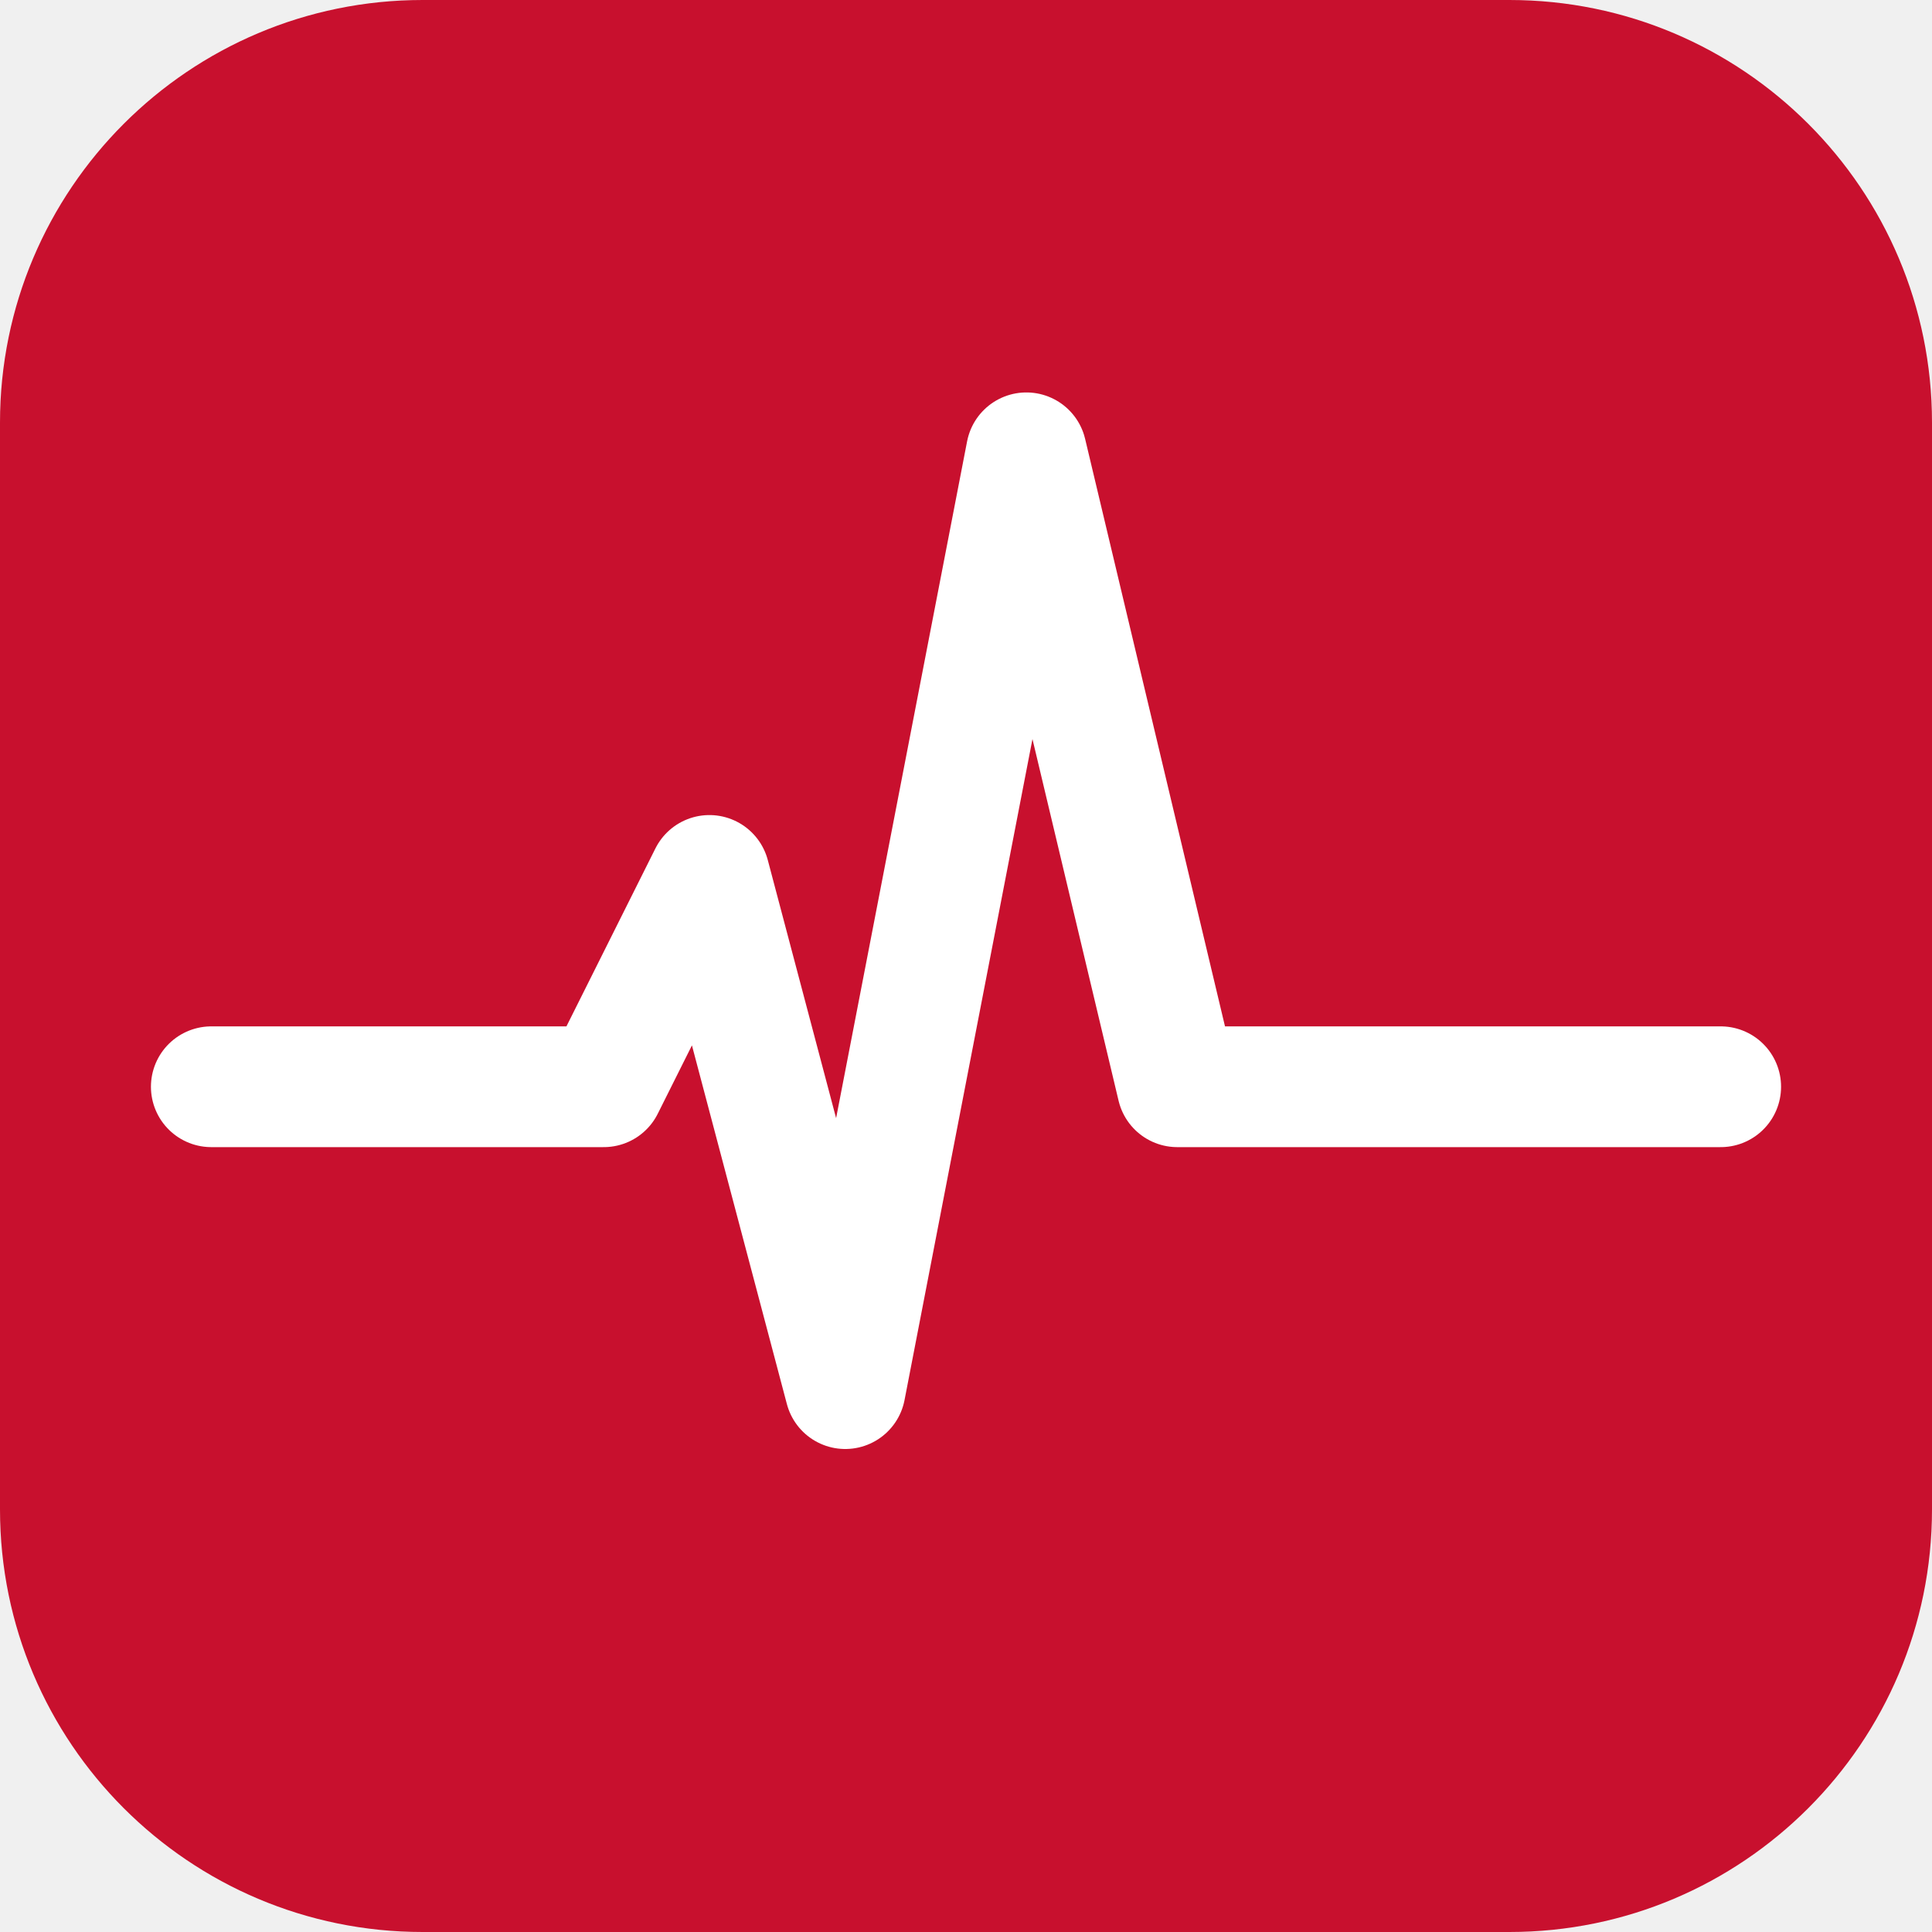
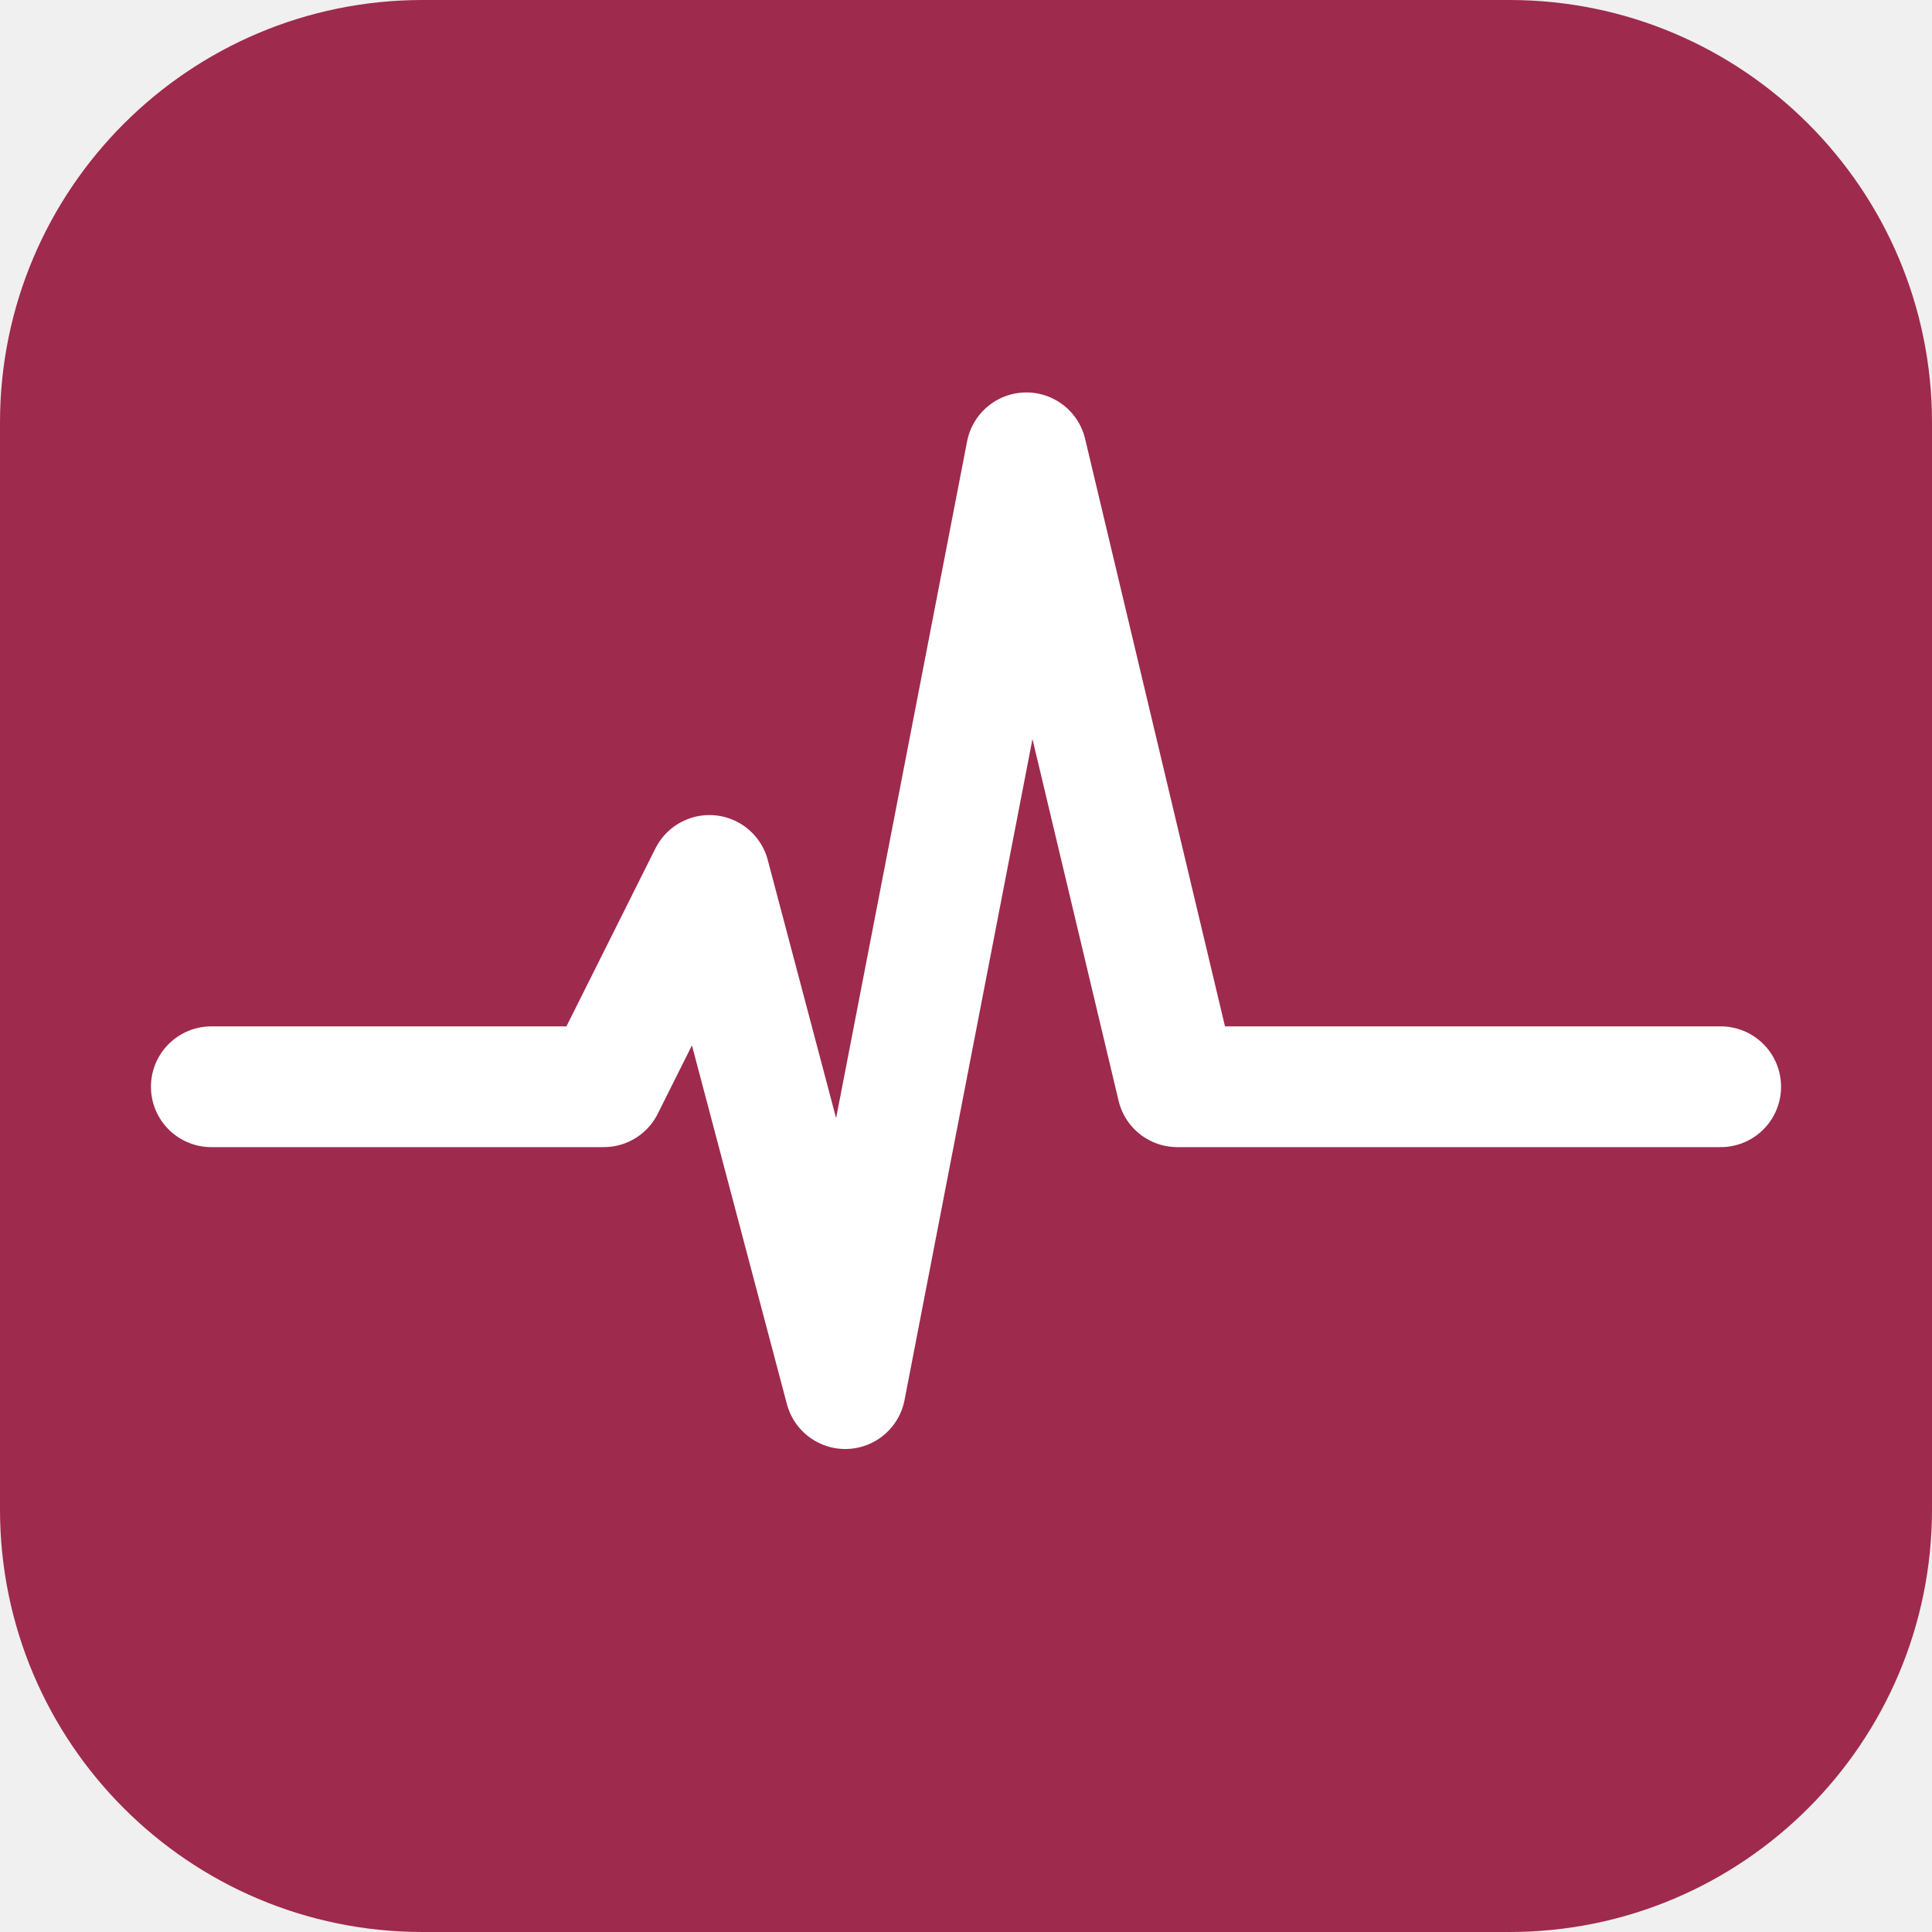
<svg xmlns="http://www.w3.org/2000/svg" viewBox="0 0 512 512">
-   <rect width="512" height="512" rx="112" fill="#c8102e" />
+   <rect width="512" height="512" rx="112" fill="#9e2a4e" />
  <path d="M56 288h104l28-56 36 136 48-248 40 168h144" fill="none" stroke="#fff" stroke-width="32" stroke-linecap="round" stroke-linejoin="round" />
</svg>
